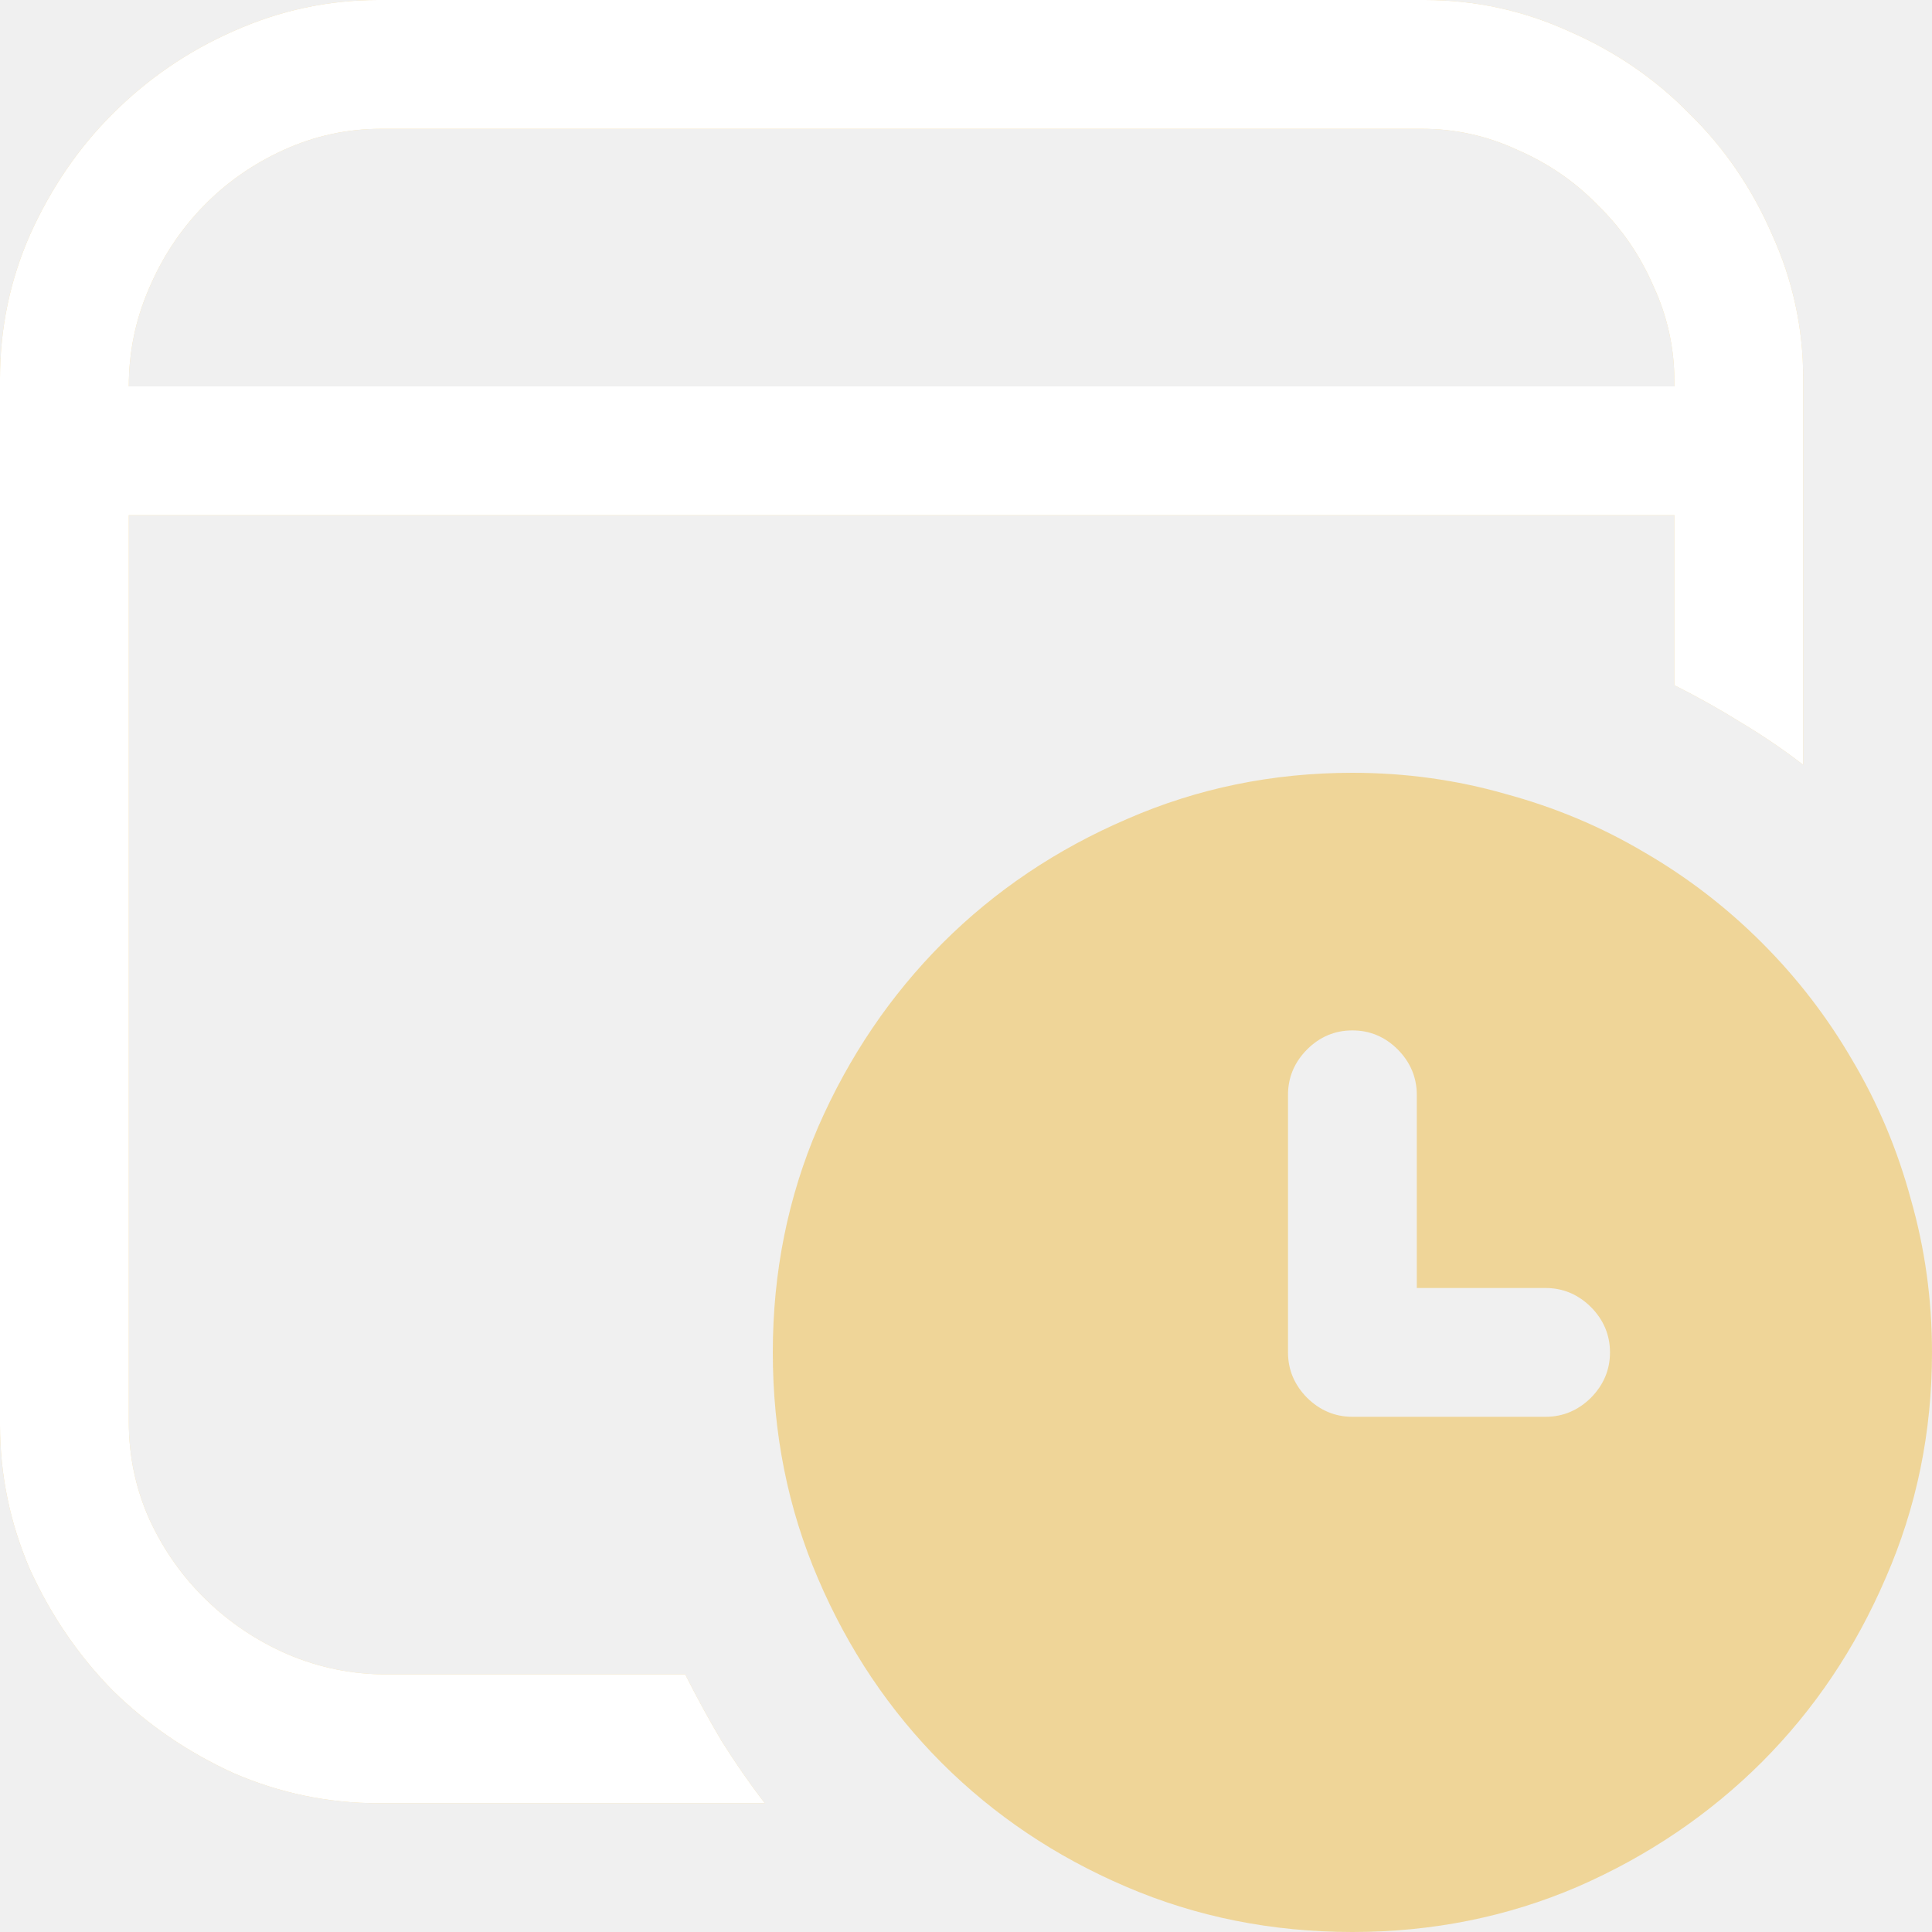
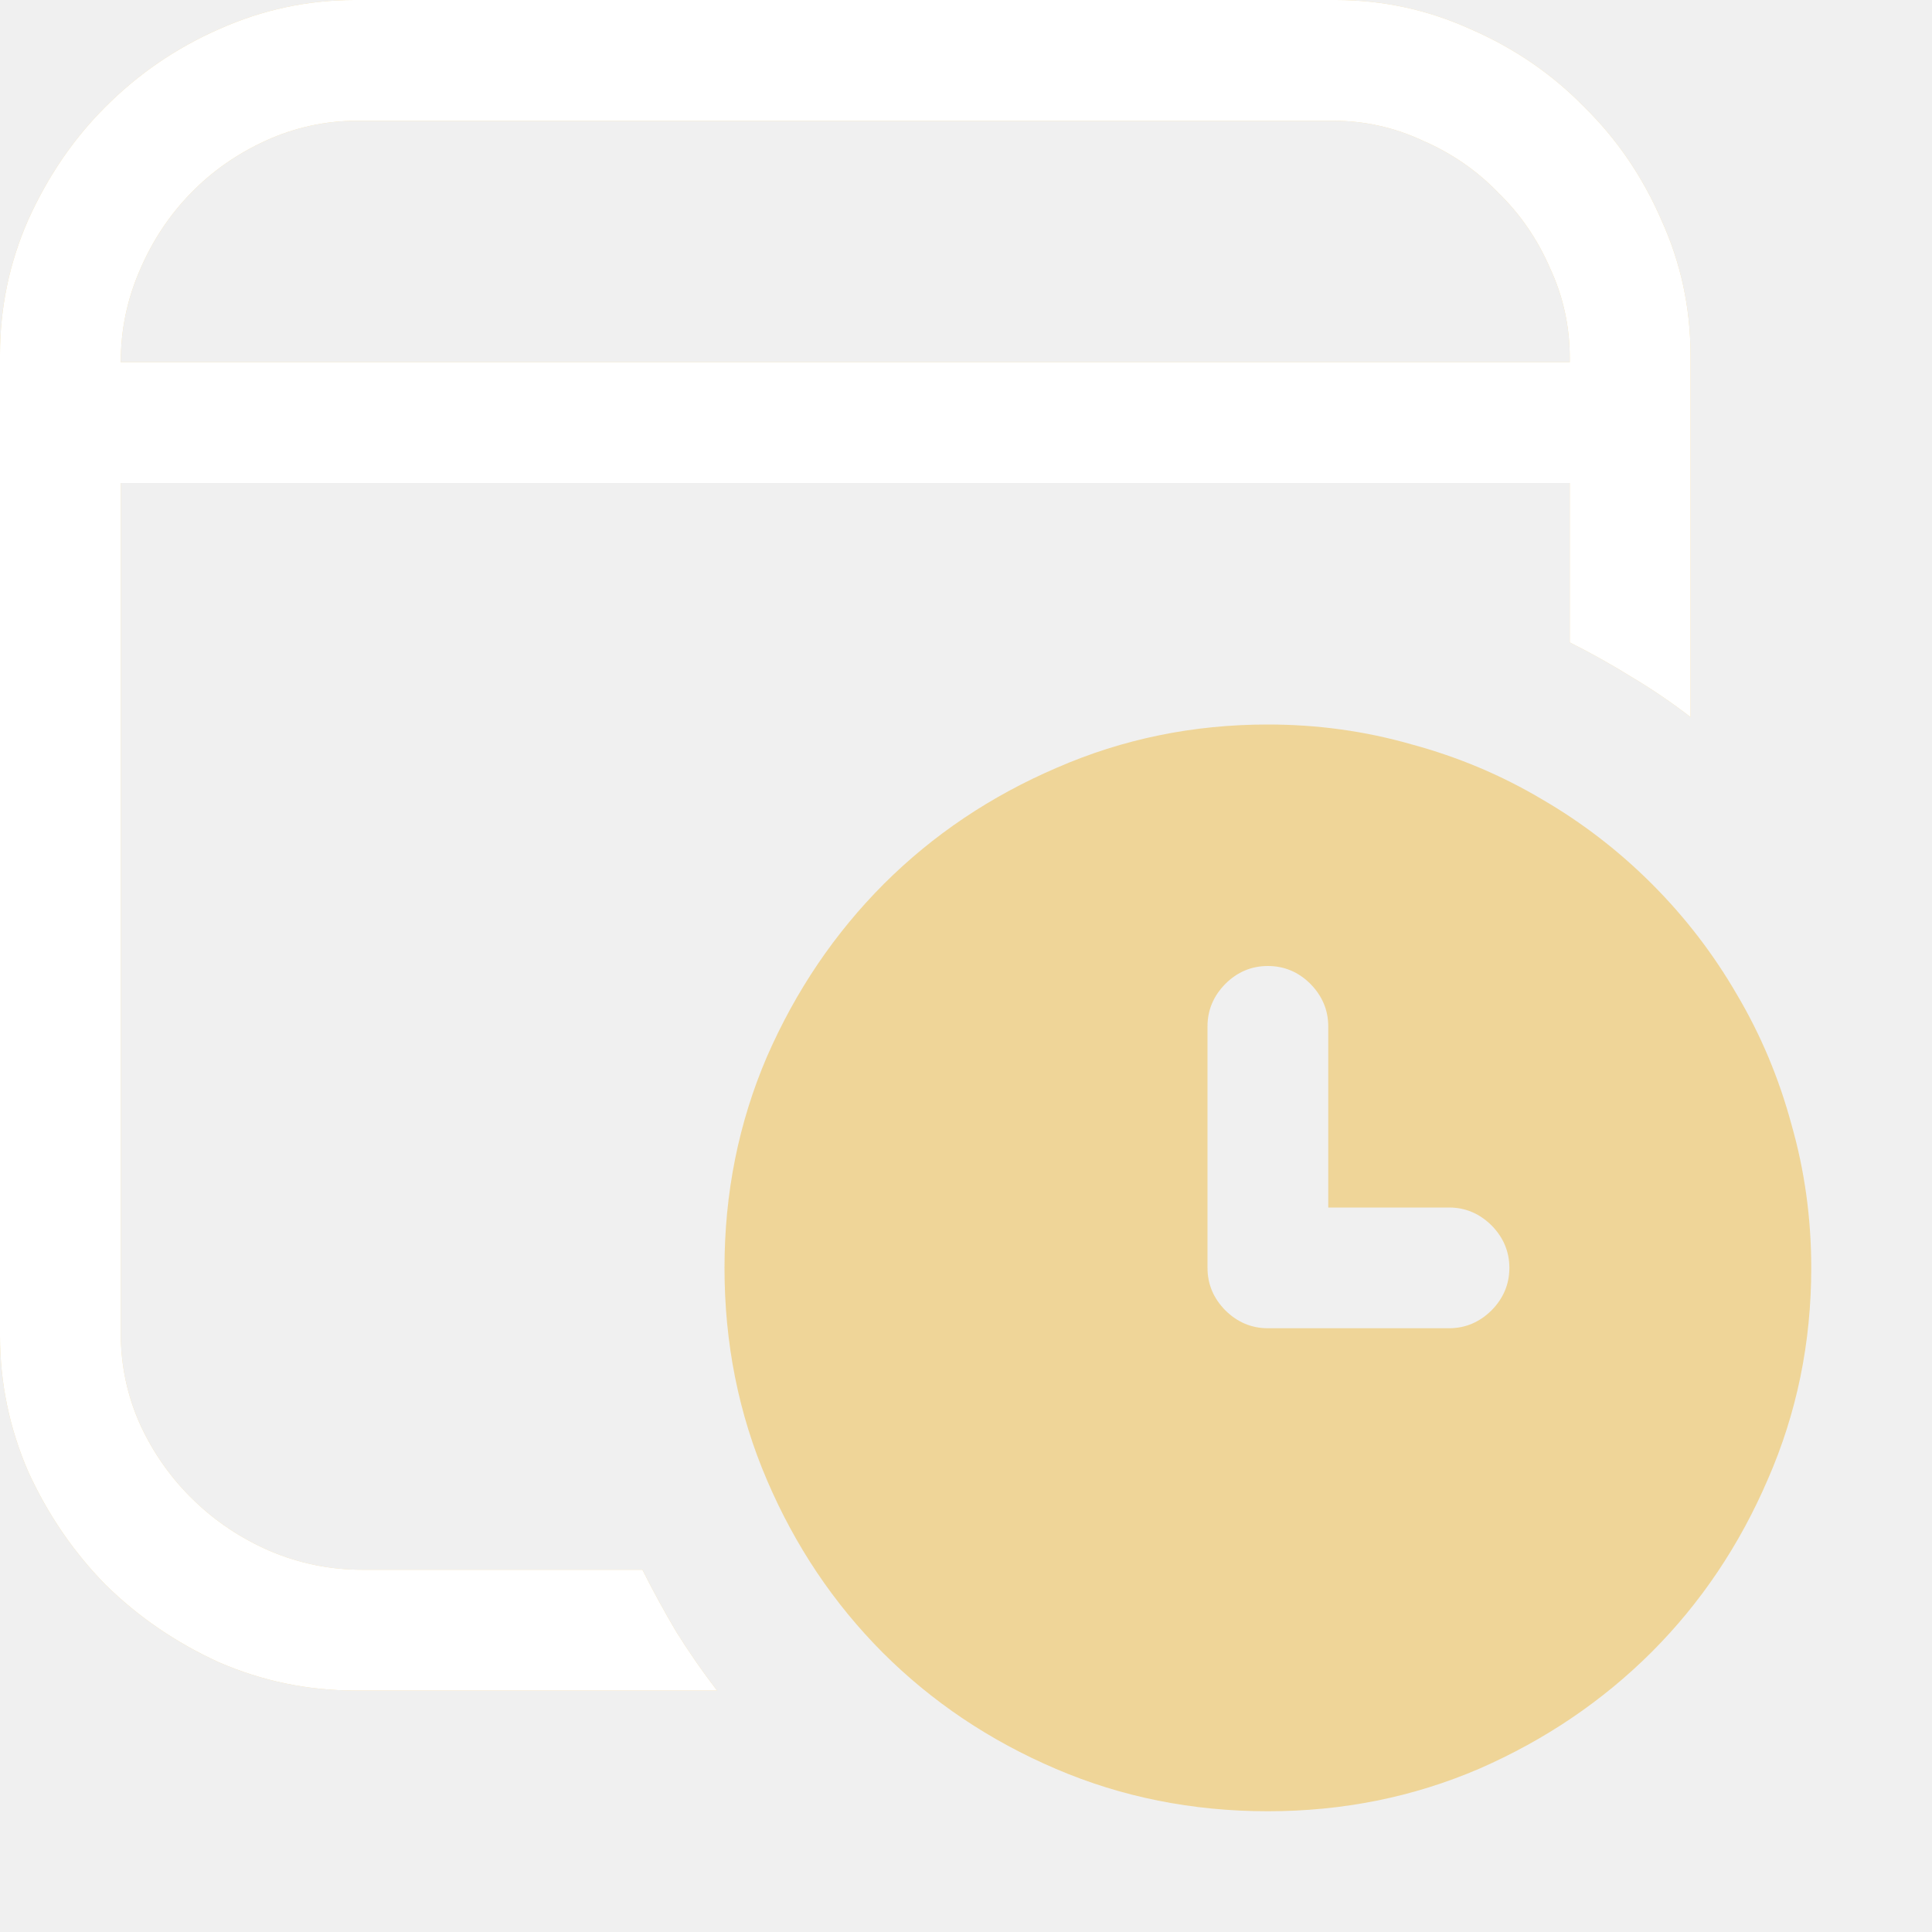
- <svg xmlns="http://www.w3.org/2000/svg" width="15" height="15" viewBox="0 0 15 15" fill="none">
+ <svg xmlns="http://www.w3.org/2000/svg" viewBox="0 0 16 16" fill="none">
  <path d="M5.32 13C5.409 13.177 5.503 13.349 5.602 13.516C5.706 13.682 5.818 13.844 5.938 14H2.938C2.547 14 2.172 13.922 1.812 13.766C1.458 13.604 1.146 13.391 0.875 13.125C0.609 12.854 0.396 12.542 0.234 12.188C0.078 11.828 0 11.453 0 11.062V2.938C0 2.547 0.078 2.174 0.234 1.82C0.396 1.461 0.609 1.148 0.875 0.883C1.146 0.612 1.458 0.398 1.812 0.242C2.172 0.081 2.547 0 2.938 0H11.062C11.453 0 11.825 0.081 12.18 0.242C12.539 0.398 12.852 0.612 13.117 0.883C13.388 1.148 13.602 1.461 13.758 1.82C13.919 2.174 14 2.547 14 2.938V5.938C13.844 5.818 13.682 5.708 13.516 5.609C13.349 5.505 13.177 5.409 13 5.32V4H1V11.039C1 11.31 1.055 11.565 1.164 11.805C1.273 12.039 1.419 12.245 1.602 12.422C1.784 12.599 1.995 12.74 2.234 12.844C2.479 12.948 2.734 13 3 13H5.32ZM2.961 1C2.695 1 2.443 1.055 2.203 1.164C1.964 1.273 1.755 1.419 1.578 1.602C1.401 1.784 1.26 1.997 1.156 2.242C1.052 2.482 1 2.734 1 3H13V2.961C13 2.701 12.945 2.453 12.836 2.219C12.732 1.979 12.588 1.771 12.406 1.594C12.229 1.411 12.021 1.268 11.781 1.164C11.547 1.055 11.3 1 11.039 1H2.961ZM15 10.5C15 11.12 14.88 11.703 14.641 12.25C14.406 12.797 14.086 13.273 13.68 13.68C13.273 14.086 12.797 14.409 12.25 14.648C11.703 14.883 11.12 15 10.5 15C9.875 15 9.289 14.883 8.742 14.648C8.195 14.414 7.719 14.094 7.312 13.688C6.906 13.281 6.586 12.805 6.352 12.258C6.117 11.711 6 11.125 6 10.5C6 9.88 6.117 9.297 6.352 8.75C6.591 8.203 6.914 7.727 7.32 7.32C7.727 6.914 8.203 6.594 8.75 6.359C9.297 6.12 9.88 6 10.5 6C10.912 6 11.307 6.055 11.688 6.164C12.073 6.268 12.432 6.419 12.766 6.617C13.099 6.81 13.404 7.044 13.68 7.32C13.956 7.596 14.19 7.901 14.383 8.234C14.581 8.568 14.732 8.927 14.836 9.312C14.945 9.693 15 10.088 15 10.5ZM12 11C12.135 11 12.253 10.95 12.352 10.852C12.45 10.753 12.5 10.635 12.5 10.5C12.5 10.365 12.45 10.247 12.352 10.148C12.253 10.05 12.135 10 12 10H11V8.5C11 8.365 10.95 8.247 10.852 8.148C10.753 8.049 10.635 8 10.5 8C10.365 8 10.247 8.049 10.148 8.148C10.05 8.247 10 8.365 10 8.5V10.5C10 10.635 10.05 10.753 10.148 10.852C10.247 10.95 10.365 11 10.5 11H12Z" fill="#EECE82" fill-opacity="0.8" />
  <path d="M5.32 13C5.409 13.177 5.503 13.349 5.602 13.516C5.706 13.682 5.818 13.844 5.938 14H2.938C2.547 14 2.172 13.922 1.812 13.766C1.458 13.604 1.146 13.391 0.875 13.125C0.609 12.854 0.396 12.542 0.234 12.188C0.078 11.828 0 11.453 0 11.062V2.938C0 2.547 0.078 2.174 0.234 1.82C0.396 1.461 0.609 1.148 0.875 0.883C1.146 0.612 1.458 0.398 1.812 0.242C2.172 0.081 2.547 0 2.938 0H11.062C11.453 0 11.825 0.081 12.18 0.242C12.539 0.398 12.852 0.612 13.117 0.883C13.388 1.148 13.602 1.461 13.758 1.82C13.919 2.174 14 2.547 14 2.938V5.938C13.844 5.818 13.682 5.708 13.516 5.609C13.349 5.505 13.177 5.409 13 5.32V4H1V11.039C1 11.31 1.055 11.565 1.164 11.805C1.273 12.039 1.419 12.245 1.602 12.422C1.784 12.599 1.995 12.74 2.234 12.844C2.479 12.948 2.734 13 3 13H5.32ZM2.961 1C2.695 1 2.443 1.055 2.203 1.164C1.964 1.273 1.755 1.419 1.578 1.602C1.401 1.784 1.26 1.997 1.156 2.242C1.052 2.482 1 2.734 1 3H13V2.961C13 2.701 12.945 2.453 12.836 2.219C12.732 1.979 12.588 1.771 12.406 1.594C12.229 1.411 12.021 1.268 11.781 1.164C11.547 1.055 11.3 1 11.039 1H2.961Z" fill="white" />
</svg>
